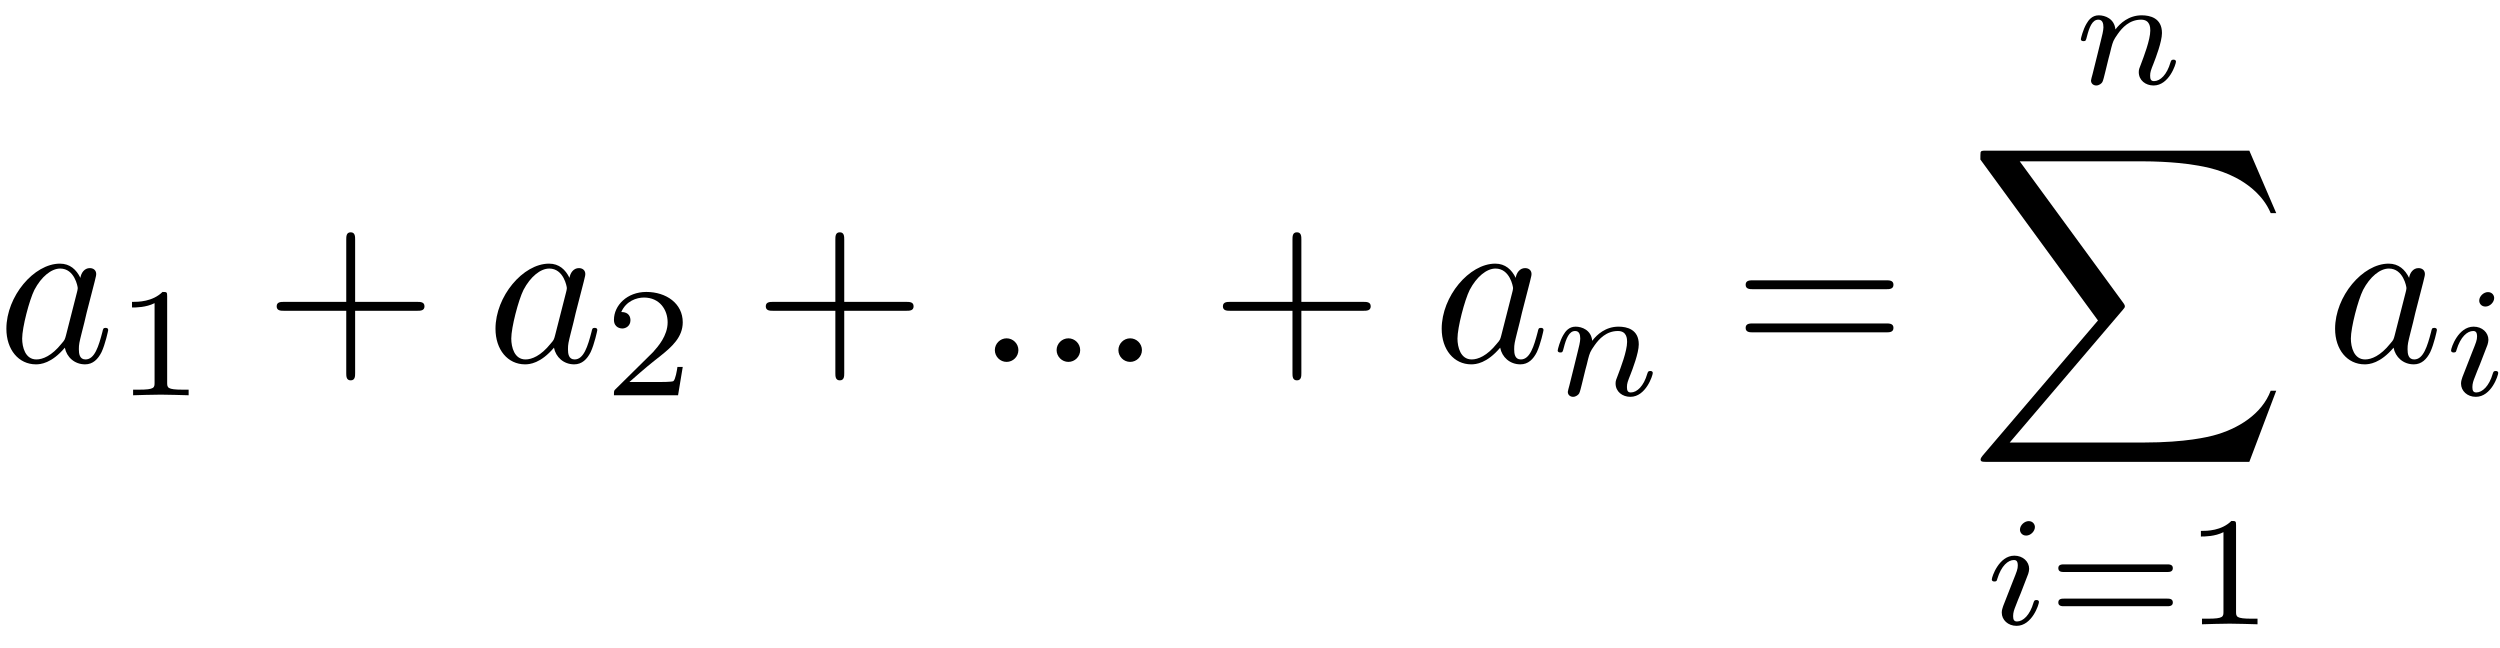
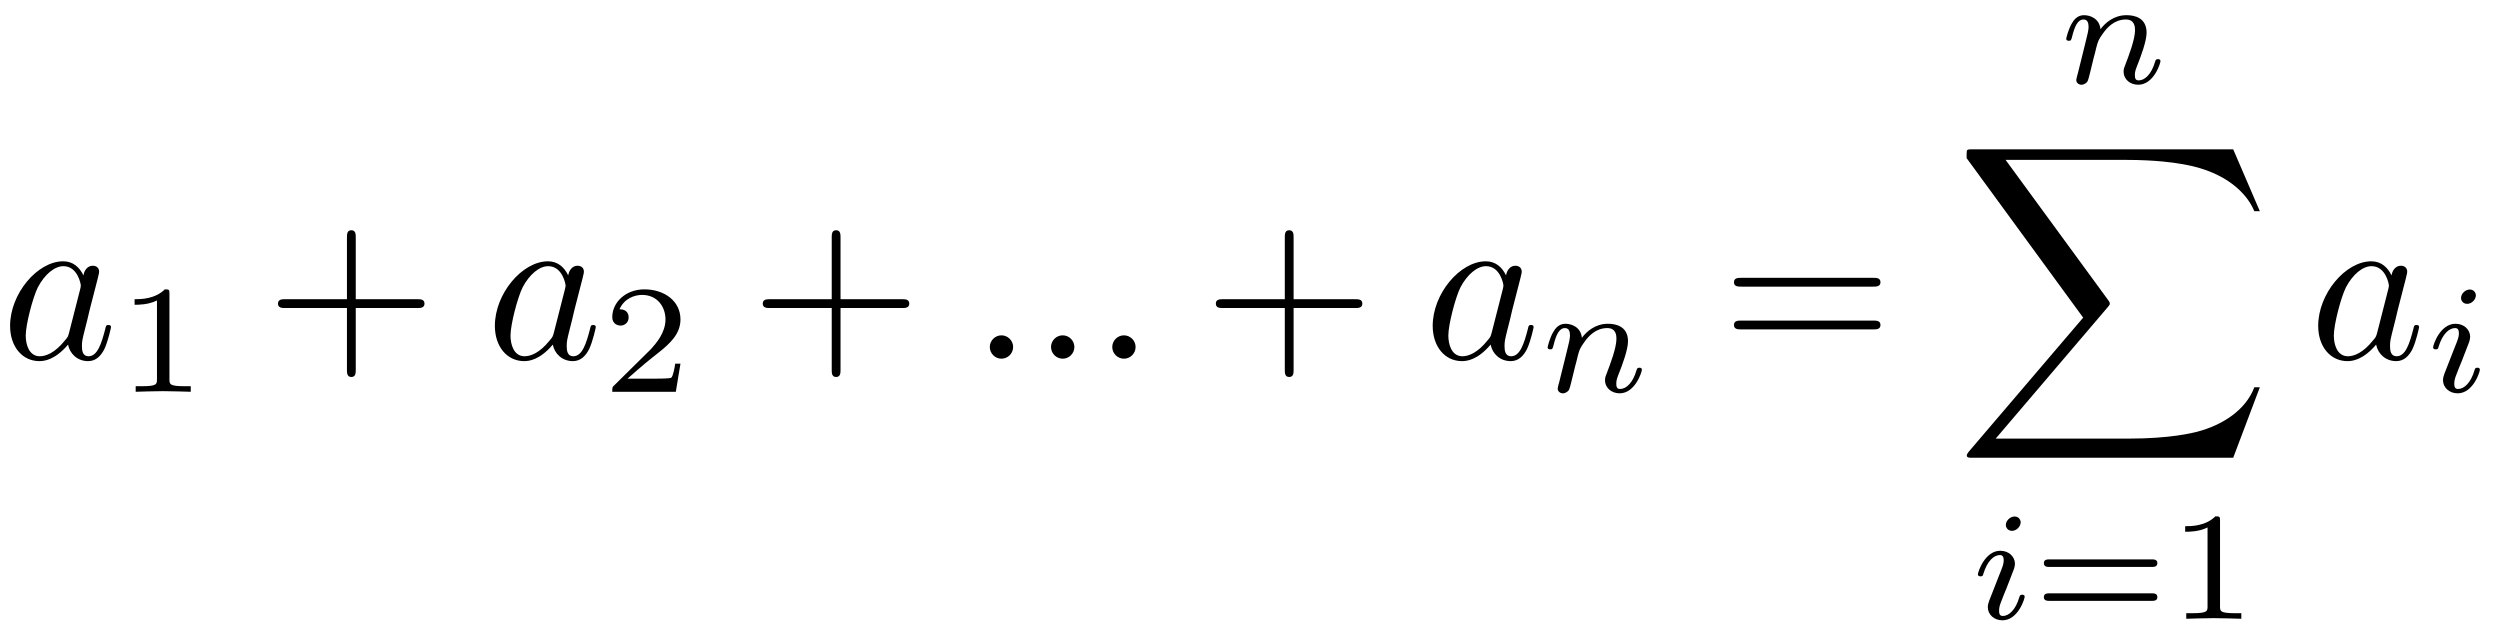
- <svg xmlns="http://www.w3.org/2000/svg" version="1.1" width="224pt" height="58pt" viewBox="0 -29 112 29">
+ <svg xmlns="http://www.w3.org/2000/svg" version="1.1" width="226pt" height="58pt" viewBox="0 -29 113 29">
  <g id="page1">
    <g transform="matrix(1 0 0 -1 0 0)">
-       <path d="M3.602 16.551C3.423 16.92 3.135 17.189 2.686 17.189C1.521 17.189 .286 15.725 .286 14.271C.286 13.335 .834 12.677 1.611 12.677C1.81 12.677 2.308 12.717 2.905 13.424C2.985 13.006 3.334 12.677 3.812 12.677C4.16 12.677 4.389 12.906 4.549 13.225C4.718 13.584 4.847 14.191 4.847 14.211C4.847 14.311 4.758 14.311 4.728 14.311C4.628 14.311 4.618 14.271 4.588 14.131C4.419 13.484 4.24 12.897 3.831 12.897C3.563 12.897 3.533 13.155 3.533 13.354C3.533 13.574 3.553 13.653 3.662 14.092C3.772 14.51 3.792 14.609 3.881 14.988L4.24 16.382C4.31 16.661 4.31 16.681 4.31 16.721C4.31 16.89 4.19 16.989 4.021 16.989C3.782 16.989 3.632 16.77 3.602 16.551ZM2.955 13.972C2.905 13.793 2.905 13.773 2.756 13.604C2.318 13.056 1.91 12.897 1.631 12.897C1.133 12.897 .993 13.444 .993 13.833C.993 14.33 1.312 15.555 1.541 16.014C1.85 16.601 2.298 16.969 2.696 16.969C3.344 16.969 3.483 16.153 3.483 16.093C3.483 16.034 3.463 15.974 3.453 15.924L2.955 13.972Z" />
-       <path d="M7.489 15.726C7.489 15.914 7.476 15.921 7.28 15.921C6.834 15.482 6.2 15.475 5.914 15.475V15.224C6.081 15.224 6.541 15.224 6.925 15.419V11.864C6.925 11.634 6.925 11.543 6.227 11.543H5.963V11.292C6.088 11.299 6.946 11.32 7.204 11.32C7.42 11.32 8.298 11.299 8.451 11.292V11.543H8.186C7.489 11.543 7.489 11.634 7.489 11.864V15.726Z" />
-       <path d="M15.91 15.077H18.689C18.828 15.077 19.017 15.077 19.017 15.277C19.017 15.476 18.828 15.476 18.689 15.476H15.91V18.264C15.91 18.404 15.91 18.593 15.711 18.593C15.512 18.593 15.512 18.404 15.512 18.264V15.476H12.723C12.584 15.476 12.395 15.476 12.395 15.277C12.395 15.077 12.584 15.077 12.723 15.077H15.512V12.289C15.512 12.149 15.512 11.96 15.711 11.96C15.91 11.96 15.91 12.149 15.91 12.289V15.077Z" />
-       <path d="M25.514 16.551C25.335 16.92 25.047 17.189 24.598 17.189C23.433 17.189 22.198 15.725 22.198 14.271C22.198 13.335 22.746 12.677 23.523 12.677C23.722 12.677 24.22 12.717 24.818 13.424C24.897 13.006 25.246 12.677 25.724 12.677C26.072 12.677 26.301 12.906 26.461 13.225C26.63 13.584 26.759 14.191 26.759 14.211C26.759 14.311 26.67 14.311 26.64 14.311C26.54 14.311 26.53 14.271 26.5 14.131C26.331 13.484 26.152 12.897 25.743 12.897C25.475 12.897 25.445 13.155 25.445 13.354C25.445 13.574 25.465 13.653 25.574 14.092C25.684 14.51 25.704 14.609 25.793 14.988L26.152 16.382C26.222 16.661 26.222 16.681 26.222 16.721C26.222 16.89 26.102 16.989 25.933 16.989C25.694 16.989 25.544 16.77 25.514 16.551ZM24.867 13.972C24.818 13.793 24.818 13.773 24.668 13.604C24.23 13.056 23.822 12.897 23.543 12.897C23.045 12.897 22.905 13.444 22.905 13.833C22.905 14.33 23.224 15.555 23.453 16.014C23.762 16.601 24.21 16.969 24.608 16.969C25.256 16.969 25.395 16.153 25.395 16.093C25.395 16.034 25.375 15.974 25.365 15.924L24.867 13.972Z" />
-       <path d="M30.587 12.561H30.349C30.329 12.407 30.259 11.996 30.168 11.926C30.113 11.885 29.576 11.885 29.478 11.885H28.195C28.927 12.533 29.171 12.728 29.59 13.056C30.105 13.467 30.587 13.899 30.587 14.561C30.587 15.405 29.848 15.921 28.955 15.921C28.091 15.921 27.505 15.315 27.505 14.673C27.505 14.318 27.805 14.283 27.875 14.283C28.042 14.283 28.244 14.401 28.244 14.652C28.244 14.778 28.195 15.022 27.833 15.022C28.049 15.517 28.523 15.67 28.851 15.67C29.548 15.67 29.91 15.126 29.91 14.561C29.91 13.955 29.478 13.474 29.255 13.223L27.575 11.564C27.505 11.501 27.505 11.487 27.505 11.292H30.377L30.587 12.561Z" />
-       <path d="M37.822 15.077H40.601C40.74 15.077 40.929 15.077 40.929 15.277C40.929 15.476 40.74 15.476 40.601 15.476H37.822V18.264C37.822 18.404 37.822 18.593 37.623 18.593C37.424 18.593 37.424 18.404 37.424 18.264V15.476H34.635C34.496 15.476 34.307 15.476 34.307 15.277C34.307 15.077 34.496 15.077 34.635 15.077H37.424V12.289C37.424 12.149 37.424 11.96 37.623 11.96C37.822 11.96 37.822 12.149 37.822 12.289V15.077Z" />
-       <path d="M45.624 13.315C45.624 13.604 45.385 13.843 45.096 13.843C44.807 13.843 44.569 13.604 44.569 13.315S44.807 12.787 45.096 12.787C45.385 12.787 45.624 13.026 45.624 13.315ZM48.392 13.315C48.392 13.604 48.153 13.843 47.864 13.843C47.575 13.843 47.336 13.604 47.336 13.315S47.575 12.787 47.864 12.787C48.153 12.787 48.392 13.026 48.392 13.315ZM51.159 13.315C51.159 13.604 50.92 13.843 50.632 13.843C50.342 13.843 50.104 13.604 50.104 13.315S50.342 12.787 50.632 12.787C50.92 12.787 51.159 13.026 51.159 13.315Z" />
-       <path d="M58.301 15.077H61.08C61.219 15.077 61.408 15.077 61.408 15.277C61.408 15.476 61.219 15.476 61.08 15.476H58.301V18.264C58.301 18.404 58.301 18.593 58.102 18.593C57.903 18.593 57.903 18.404 57.903 18.264V15.476H55.114C54.975 15.476 54.786 15.476 54.786 15.277C54.786 15.077 54.975 15.077 55.114 15.077H57.903V12.289C57.903 12.149 57.903 11.96 58.102 11.96C58.301 11.96 58.301 12.149 58.301 12.289V15.077Z" />
-       <path d="M67.904 16.551C67.725 16.92 67.437 17.189 66.988 17.189C65.823 17.189 64.588 15.725 64.588 14.271C64.588 13.335 65.136 12.677 65.913 12.677C66.112 12.677 66.61 12.717 67.208 13.424C67.287 13.006 67.636 12.677 68.114 12.677C68.462 12.677 68.691 12.906 68.851 13.225C69.02 13.584 69.149 14.191 69.149 14.211C69.149 14.311 69.06 14.311 69.03 14.311C68.93 14.311 68.92 14.271 68.89 14.131C68.721 13.484 68.542 12.897 68.133 12.897C67.865 12.897 67.835 13.155 67.835 13.354C67.835 13.574 67.855 13.653 67.964 14.092C68.074 14.51 68.094 14.609 68.183 14.988L68.542 16.382C68.612 16.661 68.612 16.681 68.612 16.721C68.612 16.89 68.492 16.989 68.323 16.989C68.084 16.989 67.934 16.77 67.904 16.551ZM67.257 13.972C67.208 13.793 67.208 13.773 67.058 13.604C66.62 13.056 66.212 12.897 65.933 12.897C65.435 12.897 65.295 13.444 65.295 13.833C65.295 14.33 65.614 15.555 65.843 16.014C66.152 16.601 66.6 16.969 66.998 16.969C67.646 16.969 67.785 16.153 67.785 16.093C67.785 16.034 67.765 15.974 67.755 15.924L67.257 13.972Z" />
-       <path d="M70.308 11.731C70.28 11.64 70.238 11.466 70.238 11.445C70.238 11.292 70.363 11.222 70.475 11.222C70.6 11.222 70.712 11.313 70.747 11.376C70.782 11.438 70.837 11.661 70.872 11.808C70.907 11.94 70.984 12.261 71.025 12.435C71.067 12.589 71.109 12.742 71.144 12.902C71.221 13.188 71.235 13.244 71.437 13.53C71.632 13.809 71.96 14.171 72.483 14.171C72.887 14.171 72.894 13.816 72.894 13.683C72.894 13.265 72.594 12.491 72.483 12.198C72.406 12.003 72.378 11.94 72.378 11.822C72.378 11.452 72.685 11.222 73.04 11.222C73.737 11.222 74.044 12.184 74.044 12.289C74.044 12.38 73.954 12.38 73.933 12.38C73.835 12.38 73.828 12.338 73.8 12.261C73.64 11.703 73.34 11.418 73.061 11.418C72.915 11.418 72.887 11.515 72.887 11.661C72.887 11.822 72.922 11.912 73.047 12.226C73.131 12.442 73.417 13.181 73.417 13.572C73.417 14.248 72.88 14.366 72.51 14.366C71.932 14.366 71.541 14.011 71.332 13.732C71.284 14.213 70.872 14.366 70.586 14.366C70.287 14.366 70.126 14.15 70.036 13.99C69.882 13.732 69.785 13.335 69.785 13.3C69.785 13.209 69.882 13.209 69.903 13.209C70.001 13.209 70.008 13.23 70.056 13.418C70.161 13.83 70.294 14.171 70.565 14.171C70.747 14.171 70.795 14.018 70.795 13.83C70.795 13.697 70.733 13.439 70.684 13.251C70.635 13.063 70.565 12.777 70.53 12.624L70.308 11.731Z" />
-       <path d="M84.489 16.044C84.638 16.044 84.827 16.044 84.827 16.243S84.638 16.442 84.499 16.442H78.533C78.394 16.442 78.205 16.442 78.205 16.243S78.394 16.044 78.543 16.044H84.489ZM84.499 14.111C84.638 14.111 84.827 14.111 84.827 14.311C84.827 14.51 84.638 14.51 84.489 14.51H78.543C78.394 14.51 78.205 14.51 78.205 14.311C78.205 14.111 78.394 14.111 78.533 14.111H84.499Z" />
-       <path d="M93.747 25.679C93.718 25.588 93.677 25.414 93.677 25.393C93.677 25.24 93.802 25.17 93.914 25.17C94.039 25.17 94.151 25.261 94.186 25.324C94.221 25.386 94.276 25.609 94.311 25.756C94.346 25.888 94.423 26.209 94.464 26.383C94.506 26.537 94.548 26.69 94.583 26.85C94.66 27.136 94.674 27.192 94.876 27.478C95.071 27.757 95.399 28.119 95.922 28.119C96.326 28.119 96.333 27.764 96.333 27.631C96.333 27.213 96.033 26.439 95.922 26.146C95.845 25.951 95.817 25.888 95.817 25.77C95.817 25.4 96.124 25.17 96.479 25.17C97.176 25.17 97.483 26.132 97.483 26.237C97.483 26.327 97.393 26.327 97.372 26.327C97.274 26.327 97.267 26.286 97.239 26.209C97.079 25.651 96.779 25.366 96.5 25.366C96.354 25.366 96.326 25.463 96.326 25.609C96.326 25.77 96.361 25.86 96.486 26.174C96.57 26.39 96.856 27.129 96.856 27.52C96.856 28.196 96.319 28.314 95.949 28.314C95.371 28.314 94.98 27.959 94.771 27.68C94.723 28.161 94.311 28.314 94.025 28.314C93.726 28.314 93.565 28.098 93.475 27.938C93.321 27.68 93.223 27.282 93.223 27.248C93.223 27.157 93.321 27.157 93.342 27.157C93.44 27.157 93.447 27.178 93.495 27.366C93.6 27.777 93.733 28.119 94.004 28.119C94.186 28.119 94.234 27.966 94.234 27.777C94.234 27.645 94.172 27.387 94.123 27.199C94.074 27.011 94.004 26.725 93.969 26.572L93.747 25.679Z" />
-       <path d="M100.77 8.309L101.975 11.496H101.727C101.338 10.46 100.282 9.783 99.137 9.484C98.928 9.434 97.952 9.175 96.04 9.175H90.035L95.104 15.121C95.174 15.2 95.194 15.23 95.194 15.28C95.194 15.3 95.194 15.33 95.124 15.429L90.483 21.773H95.941C97.275 21.773 98.181 21.633 98.271 21.613C98.809 21.534 99.675 21.365 100.462 20.867C100.711 20.708 101.388 20.259 101.727 19.453H101.975L100.77 22.251H89C88.771 22.251 88.761 22.241 88.731 22.181C88.721 22.151 88.721 21.962 88.721 21.853L93.989 14.643L88.83 8.598C88.731 8.479 88.731 8.428 88.731 8.418C88.731 8.309 88.82 8.309 89 8.309H100.77Z" />
-       <path d="M91.164 5.389C91.164 5.5 91.08 5.654 90.885 5.654C90.697 5.654 90.494 5.473 90.494 5.27C90.494 5.152 90.585 5.006 90.773 5.006C90.975 5.006 91.164 5.201 91.164 5.389ZM89.742 1.848C89.714 1.757 89.679 1.673 89.679 1.555C89.679 1.227 89.958 .962 90.341 .962C91.038 .962 91.345 1.924 91.345 2.029C91.345 2.119 91.254 2.119 91.233 2.119C91.136 2.119 91.129 2.078 91.101 2.001C90.941 1.443 90.634 1.158 90.362 1.158C90.223 1.158 90.188 1.248 90.188 1.401C90.188 1.562 90.237 1.694 90.299 1.848C90.369 2.036 90.446 2.224 90.522 2.405C90.585 2.573 90.836 3.207 90.864 3.291C90.885 3.36 90.906 3.444 90.906 3.514C90.906 3.841 90.627 4.106 90.243 4.106C89.553 4.106 89.233 3.158 89.233 3.04C89.233 2.949 89.33 2.949 89.351 2.949C89.449 2.949 89.456 2.984 89.477 3.061C89.658 3.66 89.965 3.911 90.223 3.911C90.334 3.911 90.397 3.855 90.397 3.667C90.397 3.507 90.355 3.402 90.181 2.97L89.742 1.848Z" />
-       <path d="M97.078 3.374C97.182 3.374 97.343 3.374 97.343 3.549C97.343 3.716 97.176 3.716 97.085 3.716H92.47C92.379 3.716 92.212 3.716 92.212 3.549C92.212 3.374 92.372 3.374 92.477 3.374H97.078ZM97.085 1.841C97.176 1.841 97.343 1.841 97.343 2.008C97.343 2.182 97.182 2.182 97.078 2.182H92.477C92.372 2.182 92.212 2.182 92.212 2.008C92.212 1.841 92.379 1.841 92.47 1.841H97.085ZM100.175 5.466C100.175 5.654 100.162 5.661 99.966 5.661C99.52 5.222 98.886 5.215 98.6 5.215V4.964C98.767 4.964 99.227 4.964 99.611 5.159V1.604C99.611 1.374 99.611 1.283 98.913 1.283H98.649V1.032C98.774 1.039 99.632 1.06 99.89 1.06C100.106 1.06 100.984 1.039 101.137 1.032V1.283H100.872C100.175 1.283 100.175 1.374 100.175 1.604V5.466Z" />
-       <path d="M107.928 16.551C107.749 16.92 107.461 17.189 107.012 17.189C105.847 17.189 104.612 15.725 104.612 14.271C104.612 13.335 105.16 12.677 105.937 12.677C106.136 12.677 106.634 12.717 107.232 13.424C107.311 13.006 107.66 12.677 108.138 12.677C108.486 12.677 108.715 12.906 108.875 13.225C109.044 13.584 109.173 14.191 109.173 14.211C109.173 14.311 109.084 14.311 109.054 14.311C108.954 14.311 108.944 14.271 108.914 14.131C108.745 13.484 108.566 12.897 108.157 12.897C107.889 12.897 107.859 13.155 107.859 13.354C107.859 13.574 107.879 13.653 107.988 14.092C108.098 14.51 108.118 14.609 108.207 14.988L108.566 16.382C108.636 16.661 108.636 16.681 108.636 16.721C108.636 16.89 108.516 16.989 108.347 16.989C108.108 16.989 107.958 16.77 107.928 16.551ZM107.281 13.972C107.232 13.793 107.232 13.773 107.082 13.604C106.644 13.056 106.236 12.897 105.957 12.897C105.459 12.897 105.319 13.444 105.319 13.833C105.319 14.33 105.638 15.555 105.867 16.014C106.176 16.601 106.624 16.969 107.022 16.969C107.67 16.969 107.809 16.153 107.809 16.093C107.809 16.034 107.789 15.974 107.779 15.924L107.281 13.972Z" />
-       <path d="M111.739 15.649C111.739 15.76 111.655 15.914 111.46 15.914C111.272 15.914 111.069 15.733 111.069 15.53C111.069 15.412 111.16 15.266 111.348 15.266C111.55 15.266 111.739 15.461 111.739 15.649ZM110.317 12.108C110.289 12.017 110.254 11.933 110.254 11.815C110.254 11.487 110.533 11.222 110.916 11.222C111.613 11.222 111.92 12.184 111.92 12.289C111.92 12.38 111.829 12.38 111.808 12.38C111.711 12.38 111.704 12.338 111.676 12.261C111.516 11.703 111.209 11.418 110.937 11.418C110.798 11.418 110.763 11.508 110.763 11.661C110.763 11.822 110.812 11.954 110.874 12.108C110.944 12.296 111.021 12.484 111.097 12.665C111.16 12.833 111.411 13.467 111.439 13.551C111.46 13.62 111.481 13.704 111.481 13.774C111.481 14.101 111.202 14.366 110.818 14.366C110.128 14.366 109.808 13.418 109.808 13.3C109.808 13.209 109.905 13.209 109.926 13.209C110.024 13.209 110.031 13.244 110.052 13.321C110.233 13.92 110.54 14.171 110.798 14.171C110.909 14.171 110.972 14.115 110.972 13.927C110.972 13.767 110.93 13.662 110.756 13.23L110.317 12.108Z" />
+       <path d="M3.772 16.551C3.593 16.92 3.305 17.189 2.856 17.189C1.691 17.189 .456 15.725 .456 14.271C.456 13.335 1.004 12.677 1.781 12.677C1.98 12.677 2.478 12.717 3.076 13.424C3.155 13.006 3.504 12.677 3.982 12.677C4.33 12.677 4.559 12.906 4.719 13.225C4.888 13.584 5.017 14.191 5.017 14.211C5.017 14.311 4.928 14.311 4.898 14.311C4.798 14.311 4.788 14.271 4.758 14.131C4.589 13.484 4.41 12.897 4.001 12.897C3.733 12.897 3.703 13.155 3.703 13.354C3.703 13.574 3.723 13.653 3.832 14.092C3.942 14.51 3.962 14.609 4.051 14.988L4.41 16.382C4.48 16.661 4.48 16.681 4.48 16.721C4.48 16.89 4.36 16.989 4.191 16.989C3.952 16.989 3.802 16.77 3.772 16.551ZM3.125 13.972C3.076 13.793 3.076 13.773 2.926 13.604C2.488 13.056 2.08 12.897 1.801 12.897C1.303 12.897 1.163 13.444 1.163 13.833C1.163 14.33 1.482 15.555 1.711 16.014C2.02 16.601 2.468 16.969 2.866 16.969C3.514 16.969 3.653 16.153 3.653 16.093C3.653 16.034 3.633 15.974 3.623 15.924L3.125 13.972Z" />
+       <path d="M7.659 15.726C7.659 15.914 7.646 15.921 7.45 15.921C7.004 15.482 6.37 15.475 6.084 15.475V15.224C6.251 15.224 6.711 15.224 7.095 15.419V11.864C7.095 11.634 7.095 11.543 6.397 11.543H6.133V11.292C6.258 11.299 7.116 11.32 7.374 11.32C7.59 11.32 8.468 11.299 8.622 11.292V11.543H8.357C7.659 11.543 7.659 11.634 7.659 11.864V15.726Z" />
+       <path d="M16.08 15.077H18.859C18.998 15.077 19.187 15.077 19.187 15.277C19.187 15.476 18.998 15.476 18.859 15.476H16.08V18.264C16.08 18.404 16.08 18.593 15.881 18.593C15.682 18.593 15.682 18.404 15.682 18.264V15.476H12.893C12.754 15.476 12.565 15.476 12.565 15.277C12.565 15.077 12.754 15.077 12.893 15.077H15.682V12.289C15.682 12.149 15.682 11.96 15.881 11.96C16.08 11.96 16.08 12.149 16.08 12.289V15.077Z" />
+       <path d="M25.684 16.551C25.505 16.92 25.217 17.189 24.768 17.189C23.603 17.189 22.368 15.725 22.368 14.271C22.368 13.335 22.916 12.677 23.693 12.677C23.892 12.677 24.39 12.717 24.987 13.424C25.067 13.006 25.416 12.677 25.894 12.677C26.242 12.677 26.471 12.906 26.631 13.225C26.8 13.584 26.929 14.191 26.929 14.211C26.929 14.311 26.84 14.311 26.81 14.311C26.71 14.311 26.7 14.271 26.67 14.131C26.501 13.484 26.322 12.897 25.913 12.897C25.645 12.897 25.615 13.155 25.615 13.354C25.615 13.574 25.635 13.653 25.744 14.092C25.854 14.51 25.874 14.609 25.963 14.988L26.322 16.382C26.392 16.661 26.392 16.681 26.392 16.721C26.392 16.89 26.272 16.989 26.103 16.989C25.864 16.989 25.714 16.77 25.684 16.551ZM25.037 13.972C24.987 13.793 24.987 13.773 24.838 13.604C24.4 13.056 23.992 12.897 23.713 12.897C23.215 12.897 23.075 13.444 23.075 13.833C23.075 14.33 23.394 15.555 23.623 16.014C23.932 16.601 24.38 16.969 24.778 16.969C25.426 16.969 25.565 16.153 25.565 16.093C25.565 16.034 25.545 15.974 25.535 15.924L25.037 13.972Z" />
+       <path d="M30.757 12.561H30.519C30.498 12.407 30.429 11.996 30.338 11.926C30.283 11.885 29.746 11.885 29.648 11.885H28.365C29.097 12.533 29.341 12.728 29.76 13.056C30.275 13.467 30.757 13.899 30.757 14.561C30.757 15.405 30.018 15.921 29.125 15.921C28.261 15.921 27.675 15.315 27.675 14.673C27.675 14.318 27.975 14.283 28.045 14.283C28.212 14.283 28.414 14.401 28.414 14.652C28.414 14.778 28.365 15.022 28.003 15.022C28.219 15.517 28.693 15.67 29.021 15.67C29.718 15.67 30.08 15.126 30.08 14.561C30.08 13.955 29.648 13.474 29.425 13.223L27.745 11.564C27.675 11.501 27.675 11.487 27.675 11.292H30.547L30.757 12.561Z" />
+       <path d="M37.992 15.077H40.771C40.91 15.077 41.099 15.077 41.099 15.277C41.099 15.476 40.91 15.476 40.771 15.476H37.992V18.264C37.992 18.404 37.992 18.593 37.793 18.593C37.594 18.593 37.594 18.404 37.594 18.264V15.476H34.805C34.666 15.476 34.477 15.476 34.477 15.277C34.477 15.077 34.666 15.077 34.805 15.077H37.594V12.289C37.594 12.149 37.594 11.96 37.793 11.96C37.992 11.96 37.992 12.149 37.992 12.289V15.077Z" />
+       <path d="M45.794 13.315C45.794 13.604 45.555 13.843 45.266 13.843C44.977 13.843 44.739 13.604 44.739 13.315S44.977 12.787 45.266 12.787C45.555 12.787 45.794 13.026 45.794 13.315ZM48.562 13.315C48.562 13.604 48.323 13.843 48.034 13.843C47.745 13.843 47.506 13.604 47.506 13.315S47.745 12.787 48.034 12.787C48.323 12.787 48.562 13.026 48.562 13.315ZM51.329 13.315C51.329 13.604 51.09 13.843 50.802 13.843C50.512 13.843 50.274 13.604 50.274 13.315S50.512 12.787 50.802 12.787C51.09 12.787 51.329 13.026 51.329 13.315Z" />
+       <path d="M58.471 15.077H61.25C61.389 15.077 61.578 15.077 61.578 15.277C61.578 15.476 61.389 15.476 61.25 15.476H58.471V18.264C58.471 18.404 58.471 18.593 58.272 18.593C58.073 18.593 58.073 18.404 58.073 18.264V15.476H55.284C55.145 15.476 54.956 15.476 54.956 15.277C54.956 15.077 55.145 15.077 55.284 15.077H58.073V12.289C58.073 12.149 58.073 11.96 58.272 11.96C58.471 11.96 58.471 12.149 58.471 12.289V15.077Z" />
+       <path d="M68.074 16.551C67.895 16.92 67.607 17.189 67.158 17.189C65.993 17.189 64.758 15.725 64.758 14.271C64.758 13.335 65.306 12.677 66.083 12.677C66.282 12.677 66.78 12.717 67.377 13.424C67.457 13.006 67.806 12.677 68.284 12.677C68.632 12.677 68.861 12.906 69.021 13.225C69.19 13.584 69.319 14.191 69.319 14.211C69.319 14.311 69.23 14.311 69.2 14.311C69.1 14.311 69.09 14.271 69.06 14.131C68.891 13.484 68.712 12.897 68.303 12.897C68.035 12.897 68.005 13.155 68.005 13.354C68.005 13.574 68.025 13.653 68.134 14.092C68.244 14.51 68.264 14.609 68.353 14.988L68.712 16.382C68.782 16.661 68.782 16.681 68.782 16.721C68.782 16.89 68.662 16.989 68.493 16.989C68.254 16.989 68.104 16.77 68.074 16.551ZM67.427 13.972C67.377 13.793 67.377 13.773 67.228 13.604C66.79 13.056 66.382 12.897 66.103 12.897C65.605 12.897 65.465 13.444 65.465 13.833C65.465 14.33 65.784 15.555 66.013 16.014C66.322 16.601 66.77 16.969 67.168 16.969C67.816 16.969 67.955 16.153 67.955 16.093C67.955 16.034 67.935 15.974 67.925 15.924L67.427 13.972Z" />
+       <path d="M70.477 11.731C70.448 11.64 70.407 11.466 70.407 11.445C70.407 11.292 70.532 11.222 70.644 11.222C70.769 11.222 70.881 11.313 70.916 11.376C70.951 11.438 71.006 11.661 71.041 11.808C71.076 11.94 71.153 12.261 71.194 12.435C71.236 12.589 71.278 12.742 71.313 12.902C71.39 13.188 71.404 13.244 71.606 13.53C71.801 13.809 72.129 14.171 72.652 14.171C73.056 14.171 73.063 13.816 73.063 13.683C73.063 13.265 72.763 12.491 72.652 12.198C72.575 12.003 72.547 11.94 72.547 11.822C72.547 11.452 72.854 11.222 73.209 11.222C73.906 11.222 74.213 12.184 74.213 12.289C74.213 12.38 74.123 12.38 74.102 12.38C74.004 12.38 73.997 12.338 73.969 12.261C73.809 11.703 73.509 11.418 73.23 11.418C73.084 11.418 73.056 11.515 73.056 11.661C73.056 11.822 73.091 11.912 73.216 12.226C73.3 12.442 73.586 13.181 73.586 13.572C73.586 14.248 73.049 14.366 72.679 14.366C72.101 14.366 71.71 14.011 71.501 13.732C71.453 14.213 71.041 14.366 70.755 14.366C70.456 14.366 70.295 14.15 70.205 13.99C70.051 13.732 69.953 13.335 69.953 13.3C69.953 13.209 70.051 13.209 70.072 13.209C70.17 13.209 70.177 13.23 70.225 13.418C70.33 13.83 70.463 14.171 70.734 14.171C70.916 14.171 70.964 14.018 70.964 13.83C70.964 13.697 70.902 13.439 70.853 13.251C70.804 13.063 70.734 12.777 70.699 12.624L70.477 11.731Z" />
+       <path d="M84.659 16.044C84.808 16.044 84.997 16.044 84.997 16.243S84.808 16.442 84.669 16.442H78.703C78.564 16.442 78.375 16.442 78.375 16.243S78.564 16.044 78.713 16.044H84.659ZM84.669 14.111C84.808 14.111 84.997 14.111 84.997 14.311C84.997 14.51 84.808 14.51 84.659 14.51H78.713C78.564 14.51 78.375 14.51 78.375 14.311C78.375 14.111 78.564 14.111 78.703 14.111H84.669Z" />
+       <path d="M93.917 25.679C93.889 25.588 93.847 25.414 93.847 25.393C93.847 25.24 93.972 25.17 94.084 25.17C94.209 25.17 94.321 25.261 94.356 25.324C94.391 25.386 94.446 25.609 94.481 25.756C94.516 25.888 94.593 26.209 94.634 26.383C94.676 26.537 94.718 26.69 94.753 26.85C94.83 27.136 94.844 27.192 95.046 27.478C95.241 27.757 95.569 28.119 96.092 28.119C96.496 28.119 96.503 27.764 96.503 27.631C96.503 27.213 96.203 26.439 96.092 26.146C96.015 25.951 95.987 25.888 95.987 25.77C95.987 25.4 96.294 25.17 96.649 25.17C97.346 25.17 97.653 26.132 97.653 26.237C97.653 26.327 97.563 26.327 97.542 26.327C97.444 26.327 97.437 26.286 97.409 26.209C97.249 25.651 96.949 25.366 96.67 25.366C96.524 25.366 96.496 25.463 96.496 25.609C96.496 25.77 96.531 25.86 96.656 26.174C96.74 26.39 97.026 27.129 97.026 27.52C97.026 28.196 96.489 28.314 96.119 28.314C95.541 28.314 95.15 27.959 94.941 27.68C94.893 28.161 94.481 28.314 94.195 28.314C93.896 28.314 93.735 28.098 93.645 27.938C93.491 27.68 93.394 27.282 93.394 27.248C93.394 27.157 93.491 27.157 93.512 27.157C93.61 27.157 93.617 27.178 93.665 27.366C93.77 27.777 93.903 28.119 94.174 28.119C94.356 28.119 94.404 27.966 94.404 27.777C94.404 27.645 94.342 27.387 94.293 27.199C94.244 27.011 94.174 26.725 94.139 26.572L93.917 25.679Z" />
+       <path d="M100.941 8.309L102.145 11.496H101.896C101.508 10.46 100.452 9.783 99.307 9.484C99.098 9.434 98.122 9.175 96.21 9.175H90.205L95.274 15.121C95.344 15.2 95.364 15.23 95.364 15.28C95.364 15.3 95.364 15.33 95.294 15.429L90.653 21.773H96.11C97.445 21.773 98.351 21.633 98.441 21.613C98.979 21.534 99.845 21.365 100.632 20.867C100.881 20.708 101.558 20.259 101.896 19.453H102.145L100.941 22.251H89.17C88.94 22.251 88.93 22.241 88.9 22.181C88.891 22.151 88.891 21.962 88.891 21.853L94.159 14.643L89 8.598C88.9 8.479 88.9 8.428 88.9 8.418C88.9 8.309 88.99 8.309 89.17 8.309H100.941Z" />
+       <path d="M91.334 5.389C91.334 5.5 91.25 5.654 91.055 5.654C90.867 5.654 90.664 5.473 90.664 5.27C90.664 5.152 90.755 5.006 90.943 5.006C91.145 5.006 91.334 5.201 91.334 5.389ZM89.912 1.848C89.884 1.757 89.849 1.673 89.849 1.555C89.849 1.227 90.128 .962 90.511 .962C91.208 .962 91.515 1.924 91.515 2.029C91.515 2.119 91.424 2.119 91.403 2.119C91.306 2.119 91.299 2.078 91.271 2.001C91.111 1.443 90.804 1.158 90.532 1.158C90.392 1.158 90.358 1.248 90.358 1.401C90.358 1.562 90.407 1.694 90.469 1.848C90.539 2.036 90.616 2.224 90.692 2.405C90.755 2.573 91.006 3.207 91.034 3.291C91.055 3.36 91.076 3.444 91.076 3.514C91.076 3.841 90.797 4.106 90.413 4.106C89.723 4.106 89.402 3.158 89.402 3.04C89.402 2.949 89.5 2.949 89.521 2.949C89.619 2.949 89.626 2.984 89.647 3.061C89.828 3.66 90.135 3.911 90.392 3.911C90.504 3.911 90.567 3.855 90.567 3.667C90.567 3.507 90.525 3.402 90.351 2.97L89.912 1.848Z" />
+       <path d="M97.248 3.374C97.352 3.374 97.513 3.374 97.513 3.549C97.513 3.716 97.346 3.716 97.255 3.716H92.64C92.549 3.716 92.382 3.716 92.382 3.549C92.382 3.374 92.542 3.374 92.647 3.374H97.248ZM97.255 1.841C97.346 1.841 97.513 1.841 97.513 2.008C97.513 2.182 97.352 2.182 97.248 2.182H92.647C92.542 2.182 92.382 2.182 92.382 2.008C92.382 1.841 92.549 1.841 92.64 1.841H97.255ZM100.345 5.466C100.345 5.654 100.332 5.661 100.136 5.661C99.69 5.222 99.056 5.215 98.77 5.215V4.964C98.937 4.964 99.397 4.964 99.781 5.159V1.604C99.781 1.374 99.781 1.283 99.083 1.283H98.819V1.032C98.944 1.039 99.802 1.06 100.06 1.06C100.276 1.06 101.154 1.039 101.308 1.032V1.283H101.043C100.345 1.283 100.345 1.374 100.345 1.604V5.466Z" />
+       <path d="M108.098 16.551C107.919 16.92 107.631 17.189 107.182 17.189C106.017 17.189 104.782 15.725 104.782 14.271C104.782 13.335 105.33 12.677 106.107 12.677C106.306 12.677 106.804 12.717 107.401 13.424C107.481 13.006 107.83 12.677 108.308 12.677C108.656 12.677 108.885 12.906 109.045 13.225C109.214 13.584 109.343 14.191 109.343 14.211C109.343 14.311 109.254 14.311 109.224 14.311C109.124 14.311 109.114 14.271 109.084 14.131C108.915 13.484 108.736 12.897 108.327 12.897C108.059 12.897 108.029 13.155 108.029 13.354C108.029 13.574 108.049 13.653 108.158 14.092C108.268 14.51 108.288 14.609 108.377 14.988L108.736 16.382C108.806 16.661 108.806 16.681 108.806 16.721C108.806 16.89 108.686 16.989 108.517 16.989C108.278 16.989 108.128 16.77 108.098 16.551ZM107.451 13.972C107.401 13.793 107.401 13.773 107.252 13.604C106.814 13.056 106.406 12.897 106.127 12.897C105.629 12.897 105.489 13.444 105.489 13.833C105.489 14.33 105.808 15.555 106.037 16.014C106.346 16.601 106.794 16.969 107.192 16.969C107.84 16.969 107.979 16.153 107.979 16.093C107.979 16.034 107.959 15.974 107.949 15.924L107.451 13.972Z" />
+       <path d="M111.909 15.649C111.909 15.76 111.825 15.914 111.63 15.914C111.442 15.914 111.239 15.733 111.239 15.53C111.239 15.412 111.33 15.266 111.518 15.266C111.72 15.266 111.909 15.461 111.909 15.649ZM110.487 12.108C110.459 12.017 110.424 11.933 110.424 11.815C110.424 11.487 110.703 11.222 111.086 11.222C111.783 11.222 112.09 12.184 112.09 12.289C112.09 12.38 111.999 12.38 111.978 12.38C111.881 12.38 111.874 12.338 111.846 12.261C111.686 11.703 111.379 11.418 111.107 11.418C110.967 11.418 110.933 11.508 110.933 11.661C110.933 11.822 110.982 11.954 111.044 12.108C111.114 12.296 111.191 12.484 111.267 12.665C111.33 12.833 111.581 13.467 111.609 13.551C111.63 13.62 111.651 13.704 111.651 13.774C111.651 14.101 111.372 14.366 110.988 14.366C110.298 14.366 109.977 13.418 109.977 13.3C109.977 13.209 110.075 13.209 110.096 13.209C110.194 13.209 110.201 13.244 110.222 13.321C110.403 13.92 110.71 14.171 110.967 14.171C111.079 14.171 111.142 14.115 111.142 13.927C111.142 13.767 111.1 13.662 110.926 13.23L110.487 12.108Z" />
    </g>
  </g>
</svg>
